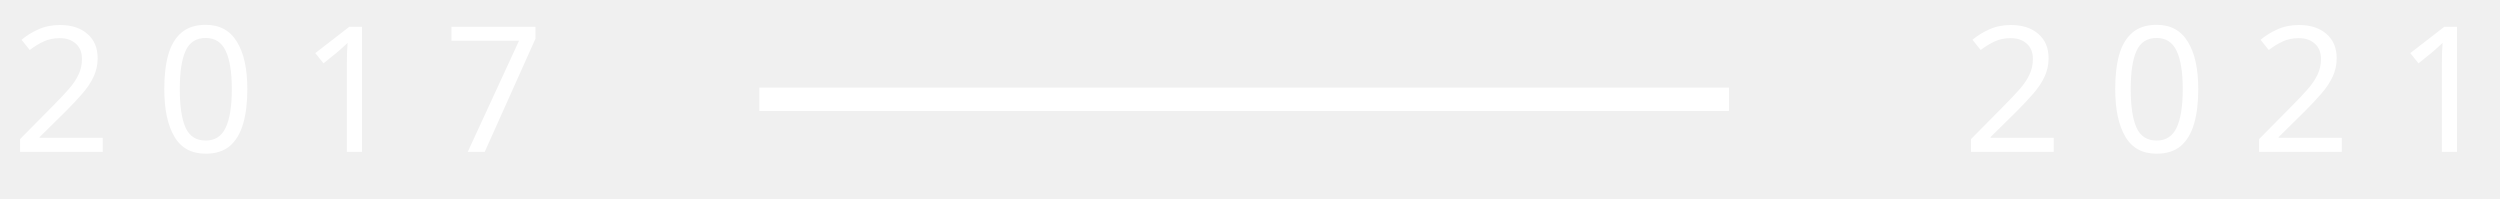
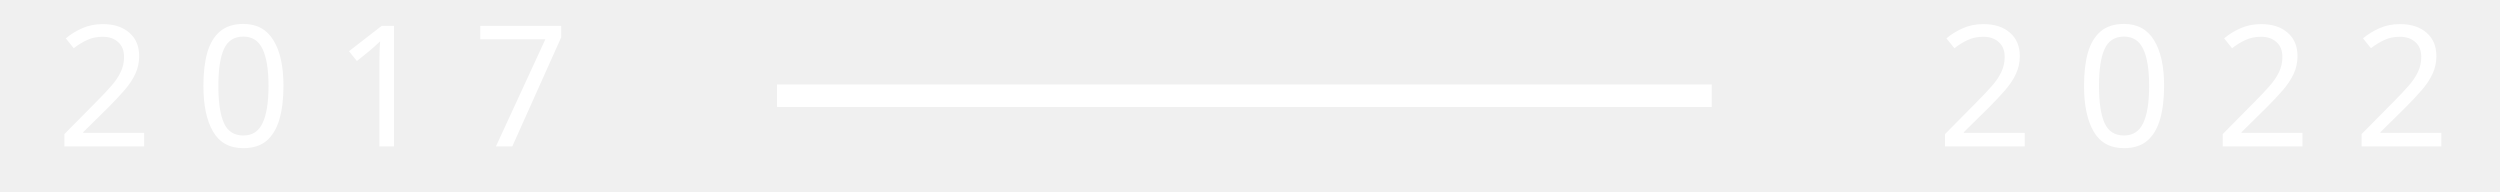
- <svg xmlns="http://www.w3.org/2000/svg" width="214" height="17" viewBox="0 0 214 17">
+ <svg xmlns="http://www.w3.org/2000/svg" width="222" height="17" viewBox="0 0 214 17">
  <g id="Group_101" data-name="Group 101" transform="translate(1 1)">
-     <text id="_2021" data-name="2021" transform="translate(167 12)" fill="#fff" stroke="rgba(0,0,0,0)" stroke-width="1" font-size="15" font-family="Gibson-Regular, Gibson" letter-spacing="0.25em">
-       <tspan x="0" y="0">2021</tspan>
+     <text id="_2022" data-name="2022" transform="translate(167 12)" fill="#fff" stroke="rgba(0,0,0,0)" stroke-width="1" font-size="15" font-family="Gibson-Regular, Gibson" letter-spacing="0.25em">
+       <tspan x="0" y="0">2022</tspan>
    </text>
    <line id="Line_4" data-name="Line 4" x2="83" transform="translate(64 7.5)" fill="none" stroke="#fff" stroke-width="2" />
    <text id="_2017" data-name="2017" transform="translate(0 12)" fill="#fff" stroke="rgba(0,0,0,0)" stroke-width="1" font-size="15" font-family="Gibson-Regular, Gibson" letter-spacing="0.25em">
      <tspan x="0" y="0">2017</tspan>
    </text>
  </g>
</svg>
